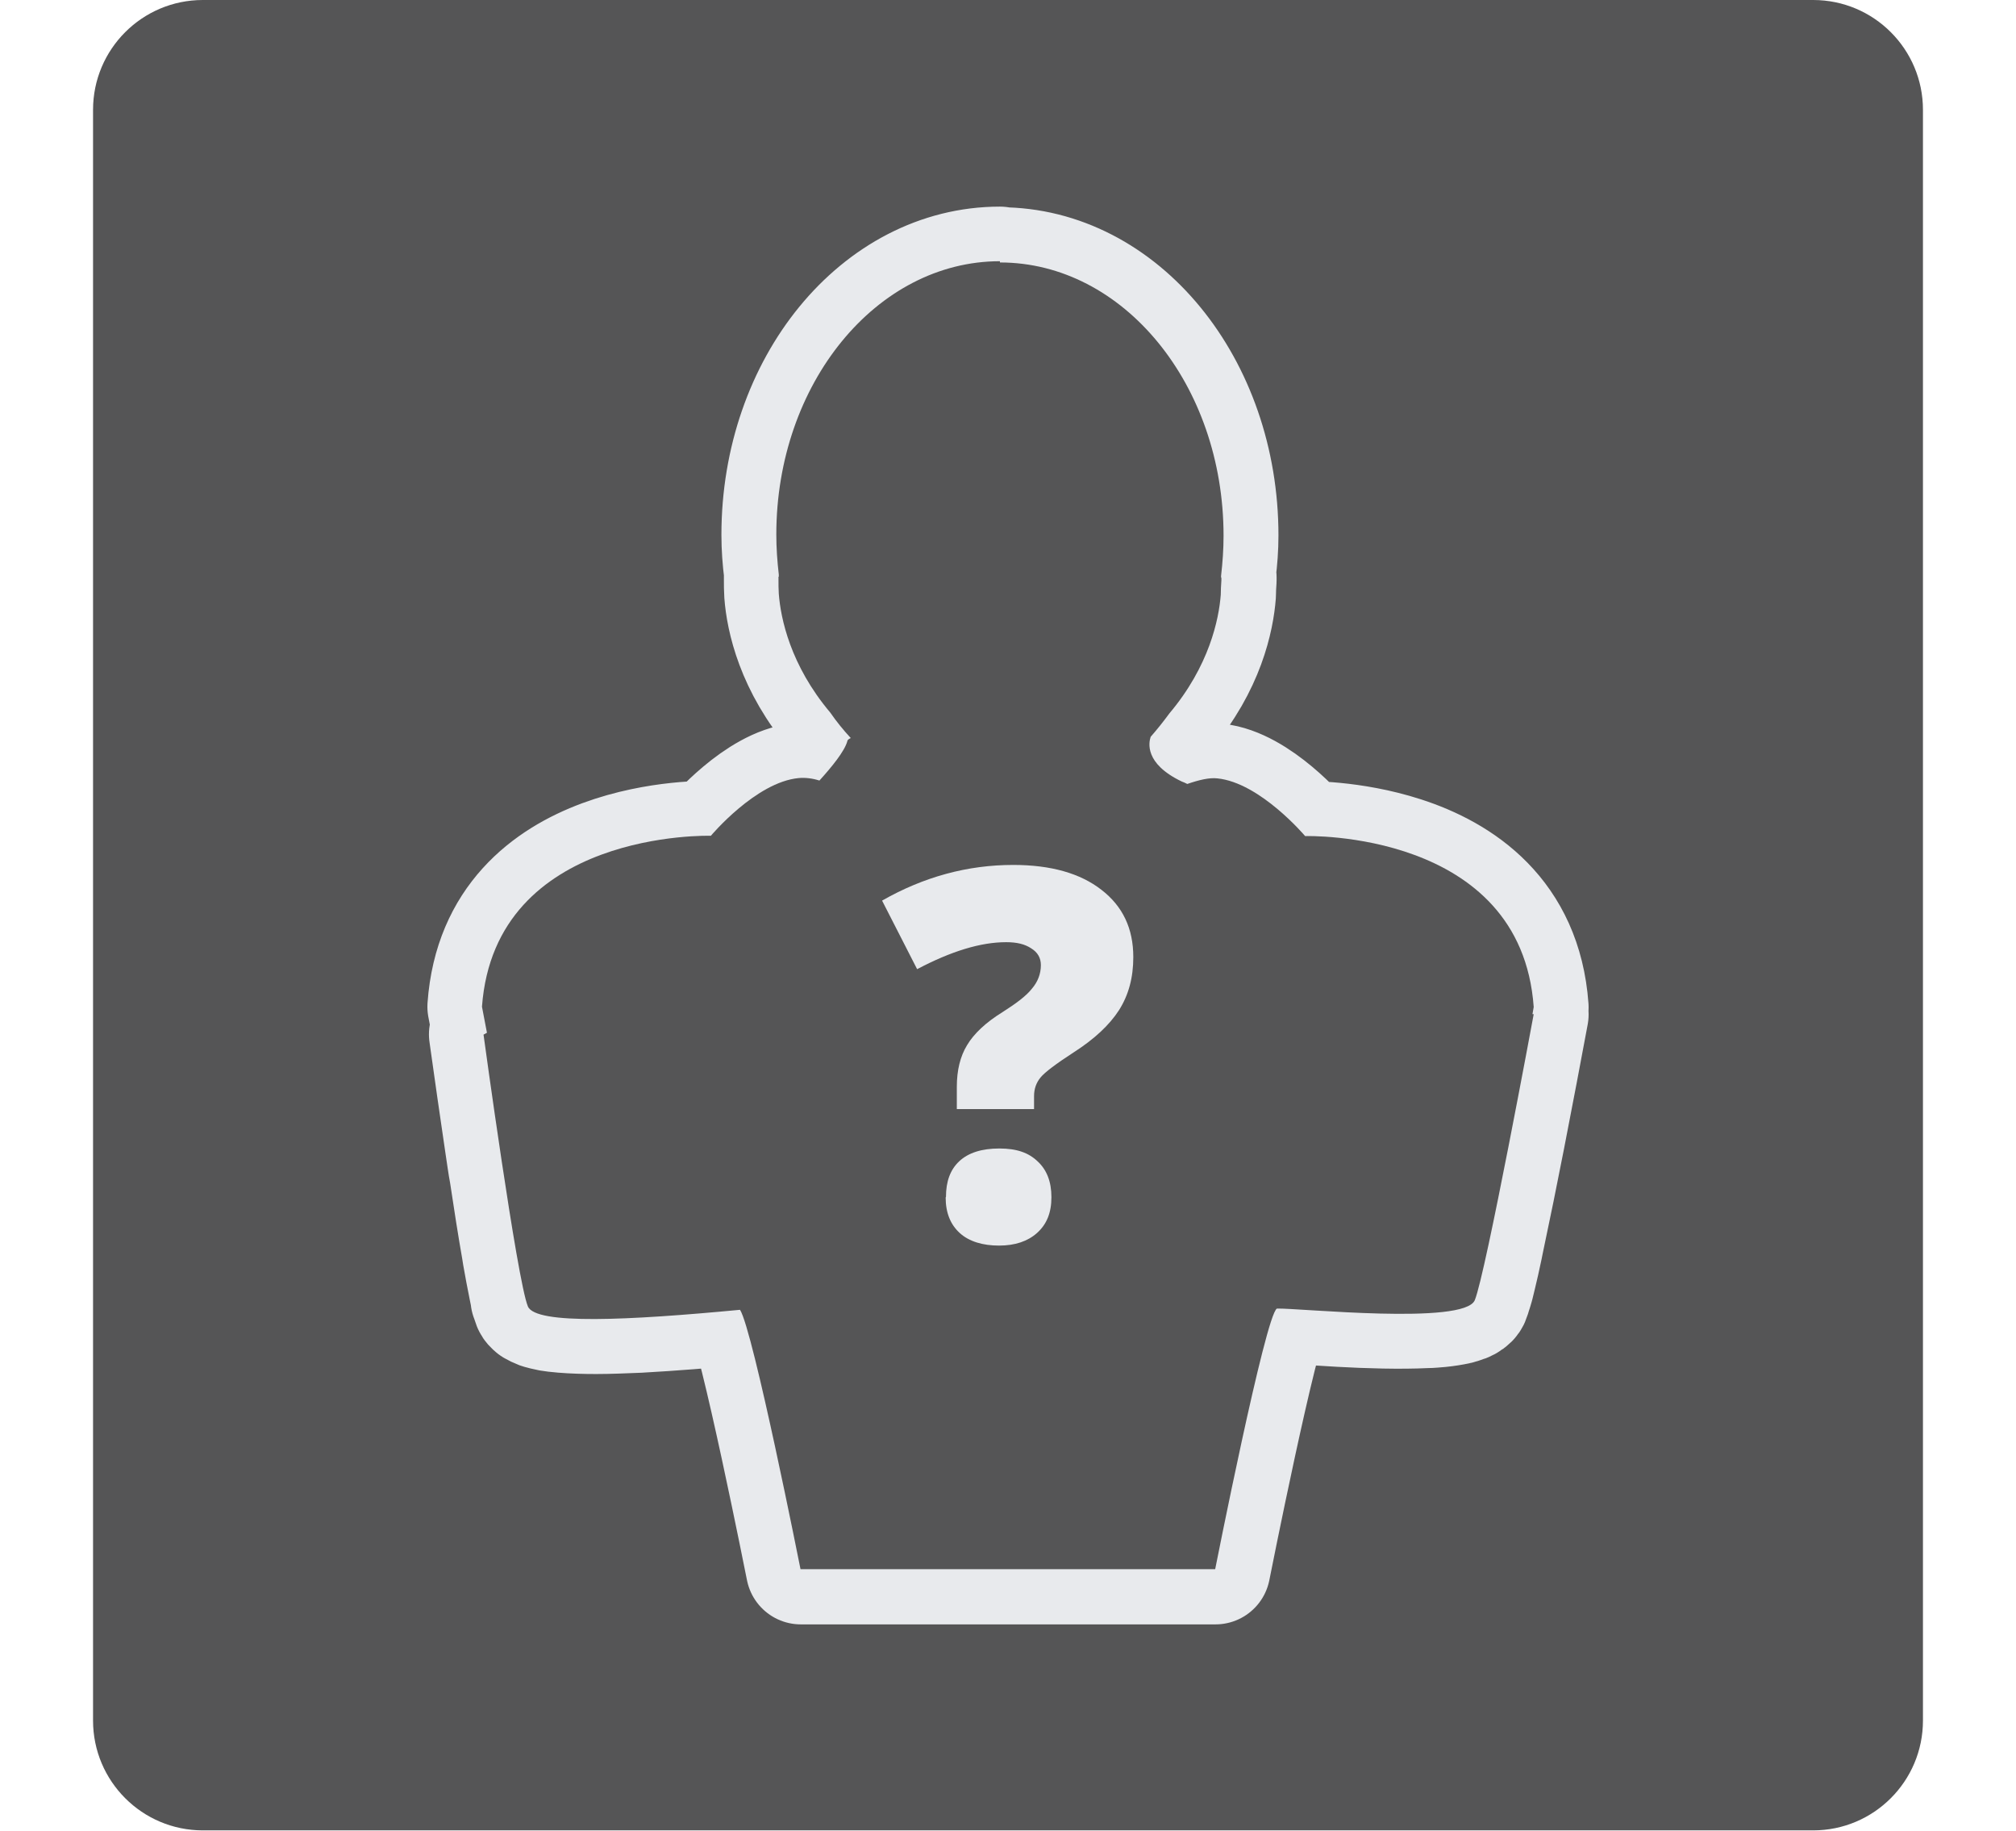
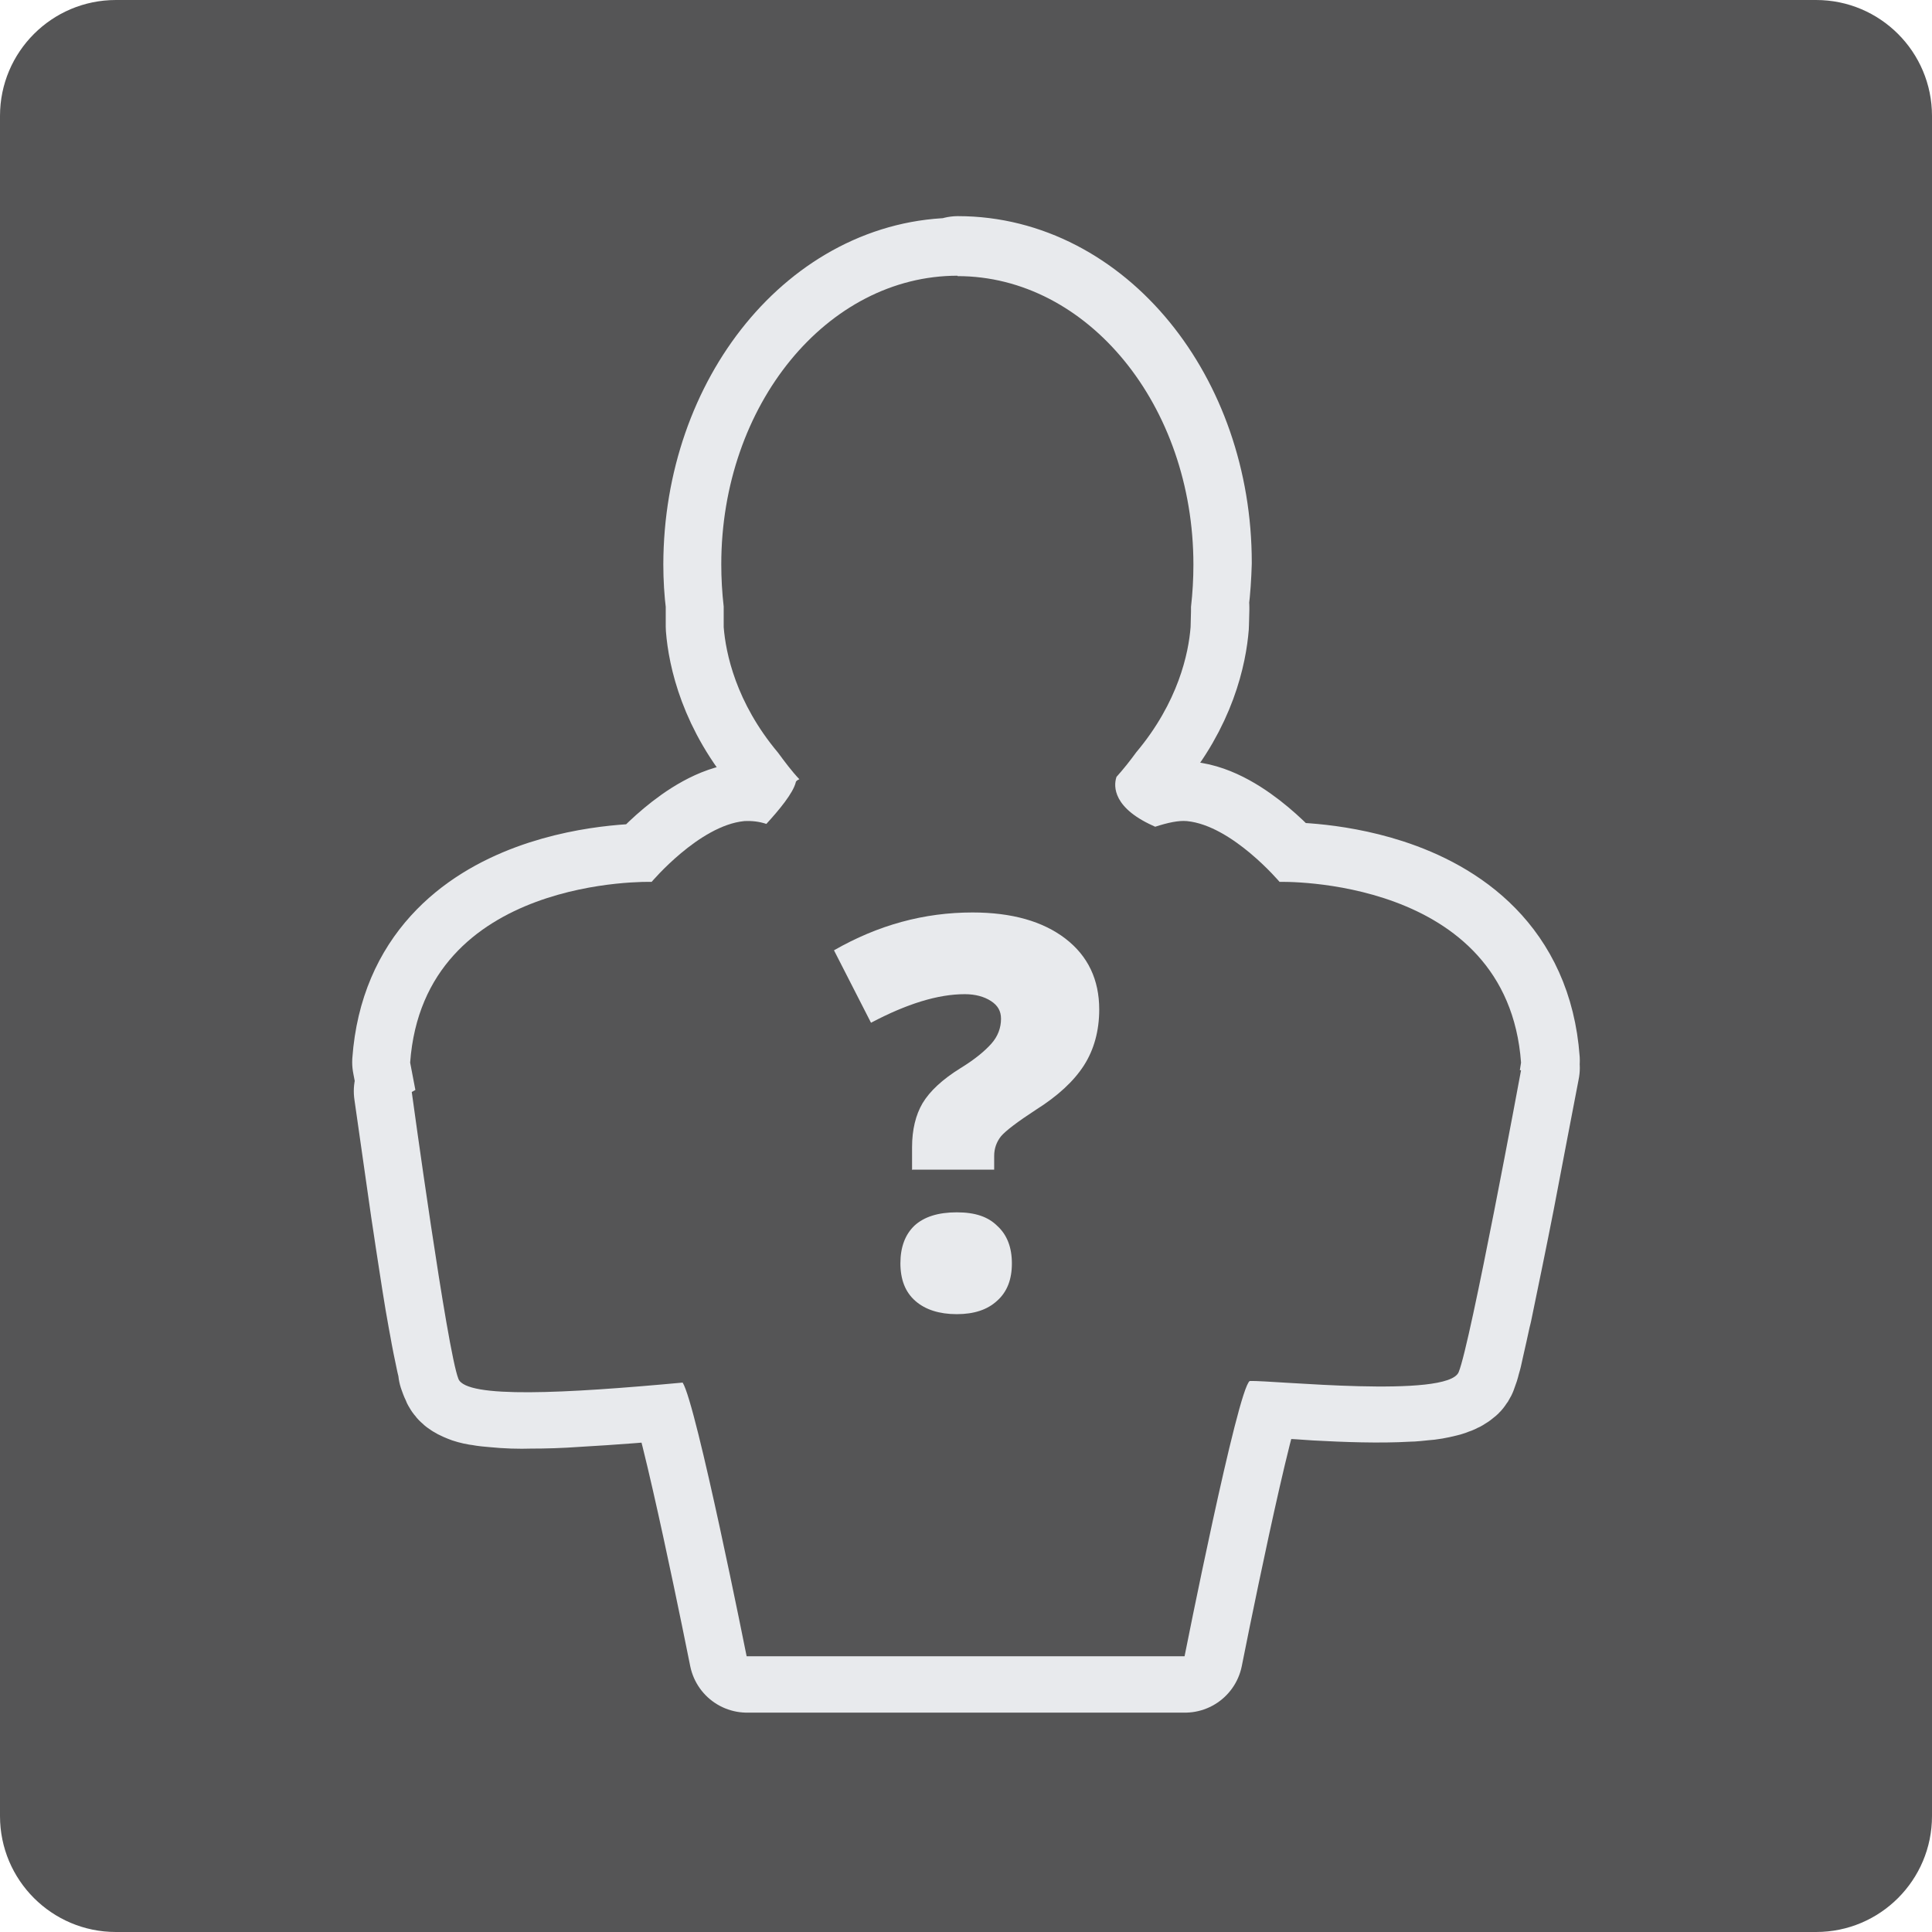
- <svg xmlns="http://www.w3.org/2000/svg" width="65" height="59" viewBox="0 0 65 59">
+ <svg xmlns="http://www.w3.org/2000/svg" width="48" height="48" viewBox="0 0 48 48">
  <g id="Hintergrund">
-     <rect id="Hintergrund-2" data-name="Hintergrund" x="3" width="59" height="59" rx="3.54" ry="3.54" fill="#555556" />
+     <rect id="Hintergrund-2" data-name="Hintergrund" width="48" height="48" rx="2.88" ry="2.88" fill="#555556" />
  </g>
  <g id="Platzhalter">
    <g id="Dorfbewohner">
-       <path d="M32.24,8.43c-3.98,0-7.21,3.94-7.21,8.81h0c0,.41.03.81.08,1.21v.15s0,0,0,0v.09c0,.16,0,.31.01.46.06.8.38,2.34,1.72,3.9.19.26.39.51.6.75-.07.03-.11.06-.12.1-.09.33-.51.84-.9,1.27-.22-.07-.45-.1-.67-.09-1.38.14-2.83,1.86-2.83,1.86,0,0-6.96-.21-7.37,5.51l.16.84-.11.05c.17,1.21.34,2.41.52,3.62.05.31.08.58.14.89.13.87.26,1.7.39,2.44l.03.19c.06.35.13.71.2,1.06.02.1.04.2.06.28v.05c.04.1.06.18.08.23.02.05.06.09.12.14.07.04.15.08.23.11.11.03.22.06.33.08.13.02.27.04.42.05.36.03.73.04,1.1.04.42,0,.88-.02,1.38-.04,1.09-.06,2.18-.15,3.27-.25.42.65,1.95,8.36,1.95,8.36h13.37s1.55-7.83,1.96-8.38c0,0,.02-.02.03-.02.06,0,.16,0,.3,0,.19,0,.45.02.74.04.3.02.63.04.99.06.9.05,1.93.08,2.76.04.17,0,.33-.02.47-.03.2-.02.39-.05.58-.09.05-.01.1-.03.16-.05.12-.03.23-.09.31-.17.02-.02.04-.05.05-.07.03-.07.05-.14.07-.21l.03-.09.05-.17.08-.33c.06-.25.13-.55.2-.89l.03-.15c.24-1.13.47-2.26.69-3.39l.41-2.13.35-1.86h-.04s.04-.23.04-.23c-.22-3.04-2.29-4.41-4.18-5.02-1.67-.54-3.2-.5-3.2-.5,0,0-1.45-1.72-2.83-1.86-.15-.01-.29,0-.43.03l-.15.03c-.07.02-.14.04-.2.06h0c-.06.02-.11.03-.17.05-.06-.03-.12-.05-.18-.08-1.23-.59-1.06-1.29-.99-1.45.2-.22.39-.46.57-.71,1.31-1.54,1.62-3.07,1.68-3.86,0-.15.01-.31.02-.46v-.09h-.02v-.16c.05-.39.08-.79.08-1.19,0-4.87-3.23-8.81-7.21-8.81h0s0,0,0,0Z" fill="#f8c47b" stroke="#e8eaed" stroke-linejoin="round" stroke-width="3.54" />
-       <path d="M32.24,8.42c-3.98,0-7.21,3.95-7.21,8.81,0,.43.03.86.08,1.29,0,.02,0,.05,0,.07h-.01v.09c0,.16,0,.31.01.46.06.79.37,2.3,1.66,3.83.2.29.42.56.66.82-.06.03-.11.06-.11.1-.09.33-.51.84-.9,1.27-.22-.07-.45-.1-.67-.08h0c-1.38.13-2.83,1.86-2.83,1.86,0,0-6.96-.21-7.38,5.51l.16.84-.11.06s1.08,7.92,1.43,8.76c.25.6,3.25.45,6.84.11.42.65,1.95,8.36,1.95,8.36h13.37s1.62-8.19,1.99-8.4c.71-.02,6.04.54,6.38-.27.35-.84,1.9-9.22,1.9-9.22h-.04s.04-.23.04-.23c-.41-5.72-7.37-5.51-7.37-5.51,0,0-1.45-1.72-2.83-1.86-.26-.03-.59.05-.97.18-.06-.03-.12-.06-.18-.08-1.21-.58-1.06-1.26-1-1.44.21-.24.41-.49.6-.75,1.29-1.53,1.6-3.04,1.66-3.83,0-.15.01-.31.02-.46,0-.03,0-.06,0-.09h-.01s0-.04,0-.06c.05-.43.08-.86.08-1.29,0-4.87-3.23-8.81-7.21-8.81Z" fill="#555556" />
-       <path d="M30.85,35.73v-.7c0-.53.11-.98.33-1.34.22-.37.6-.73,1.15-1.07.44-.28.76-.52.94-.75.19-.22.29-.48.29-.76,0-.23-.1-.41-.31-.54-.21-.14-.47-.2-.81-.2-.82,0-1.77.29-2.87.87l-1.13-2.21c1.35-.77,2.76-1.15,4.23-1.15,1.21,0,2.16.27,2.84.8.69.53,1.03,1.25,1.03,2.17,0,.66-.15,1.22-.46,1.71-.31.48-.79.93-1.46,1.36-.57.37-.93.64-1.07.81-.14.17-.21.37-.21.6v.42h-2.49ZM30.5,38.58c0-.5.14-.88.43-1.15.29-.27.72-.41,1.29-.41s.95.14,1.24.42c.29.27.44.65.44,1.15s-.15.87-.46,1.15c-.3.27-.71.41-1.23.41s-.96-.13-1.26-.4c-.3-.27-.46-.65-.46-1.15Z" fill="#e8eaed" />
+       <path d="M23.79,6.85c-3.24,0-5.86,3.21-5.87,7.17h0c0,.33.02.66.06.98v.12s0,0,0,0v.07c0,.13,0,.25,0,.38.05.65.31,1.91,1.4,3.17.15.21.32.42.49.61-.05.02-.09.05-.1.08-.07.27-.41.68-.73,1.03-.18-.06-.36-.08-.55-.07-1.12.11-2.3,1.51-2.3,1.51,0,0-5.66-.17-6,4.49l.13.68-.09.04c.14.98.28,1.96.42,2.94.04.25.07.47.11.73.11.71.21,1.39.32,1.98l.03.16c.05.29.11.58.17.86.02.08.04.16.05.22v.04c.03.08.05.14.07.18.02.04.05.08.1.11.06.04.12.06.19.09.09.03.18.05.27.06.1.02.22.03.34.04.3.03.59.04.89.03.34,0,.71-.01,1.12-.04.89-.05,1.77-.12,2.66-.2.34.53,1.59,6.8,1.59,6.8h10.88s1.26-6.37,1.6-6.82c0,0,.01-.01.02-.02.05,0,.13,0,.24,0,.16,0,.36.02.6.03.24.01.52.03.81.05.73.04,1.57.07,2.25.03.14,0,.26-.02.39-.03.16-.01.32-.04.48-.08.04-.01.09-.02.13-.04.1-.03.18-.07.26-.14.02-.02.03-.04.04-.06.02-.06.04-.11.06-.17l.02-.08.04-.14.06-.27c.05-.21.1-.45.16-.72l.03-.12c.19-.92.38-1.84.56-2.76l.33-1.73.29-1.51h-.03s.03-.18.03-.18c-.18-2.47-1.86-3.58-3.4-4.08-1.36-.44-2.6-.4-2.6-.4,0,0-1.18-1.4-2.3-1.51-.12,0-.24,0-.35.02l-.13.03c-.05.01-.11.03-.17.05h0s-.09.03-.14.04c-.05-.02-.1-.04-.15-.07-1-.48-.86-1.05-.81-1.18.16-.18.32-.38.46-.58,1.07-1.25,1.32-2.5,1.37-3.14,0-.12.01-.25.01-.38v-.07h-.01v-.13c.04-.32.06-.64.07-.97,0-3.96-2.63-7.17-5.86-7.17h0s0,0,0,0Z" fill="#f8c47b" stroke="#e8eaed" stroke-linejoin="round" stroke-width="2.88" />
+       <path d="M23.79,6.85c-3.24,0-5.87,3.21-5.87,7.17,0,.35.02.7.06,1.05,0,.02,0,.04,0,.06h0v.07c0,.13,0,.25,0,.38.05.64.3,1.87,1.35,3.12.17.23.34.46.53.66-.05.02-.09.05-.09.08-.07.27-.41.68-.73,1.03-.18-.06-.36-.08-.55-.07h0c-1.12.11-2.3,1.51-2.3,1.51,0,0-5.66-.17-6,4.49l.13.68-.09.05s.88,6.44,1.16,7.13c.2.49,2.65.36,5.57.09.34.53,1.59,6.8,1.59,6.8h10.88s1.32-6.66,1.62-6.84c.57-.02,4.92.44,5.19-.22.29-.69,1.55-7.5,1.55-7.5h-.03s.03-.19.03-.19c-.34-4.65-6-4.49-6-4.49,0,0-1.18-1.4-2.3-1.51-.21-.02-.48.04-.79.14-.05-.02-.1-.05-.15-.07-.98-.48-.86-1.03-.81-1.17.17-.19.33-.39.49-.61,1.05-1.25,1.3-2.47,1.35-3.11,0-.13.01-.25.01-.38,0-.02,0-.05,0-.07h0s0-.03,0-.05c.04-.35.06-.7.06-1.05,0-3.96-2.63-7.17-5.86-7.17Z" fill="#555556" />
+       <path d="M22.66,29.07v-.57c0-.43.09-.8.26-1.09.18-.3.49-.59.94-.87.36-.22.61-.43.77-.61.16-.18.24-.39.24-.62,0-.19-.08-.33-.25-.44-.17-.11-.39-.17-.65-.17-.67,0-1.44.24-2.33.71l-.92-1.8c1.1-.63,2.24-.94,3.44-.94.98,0,1.75.22,2.31.65.56.43.84,1.02.84,1.76,0,.53-.13,1-.38,1.39-.25.39-.65.76-1.19,1.1-.46.3-.75.52-.87.66-.11.14-.17.3-.17.49v.34h-2.03ZM22.37,31.39c0-.41.12-.72.35-.94.24-.22.59-.33,1.05-.33s.78.11,1.01.34c.24.22.36.53.36.93s-.12.71-.37.93c-.24.22-.57.33-1,.33s-.78-.11-1.03-.33c-.25-.22-.37-.53-.37-.94Z" fill="#e8eaed" />
    </g>
  </g>
</svg>
